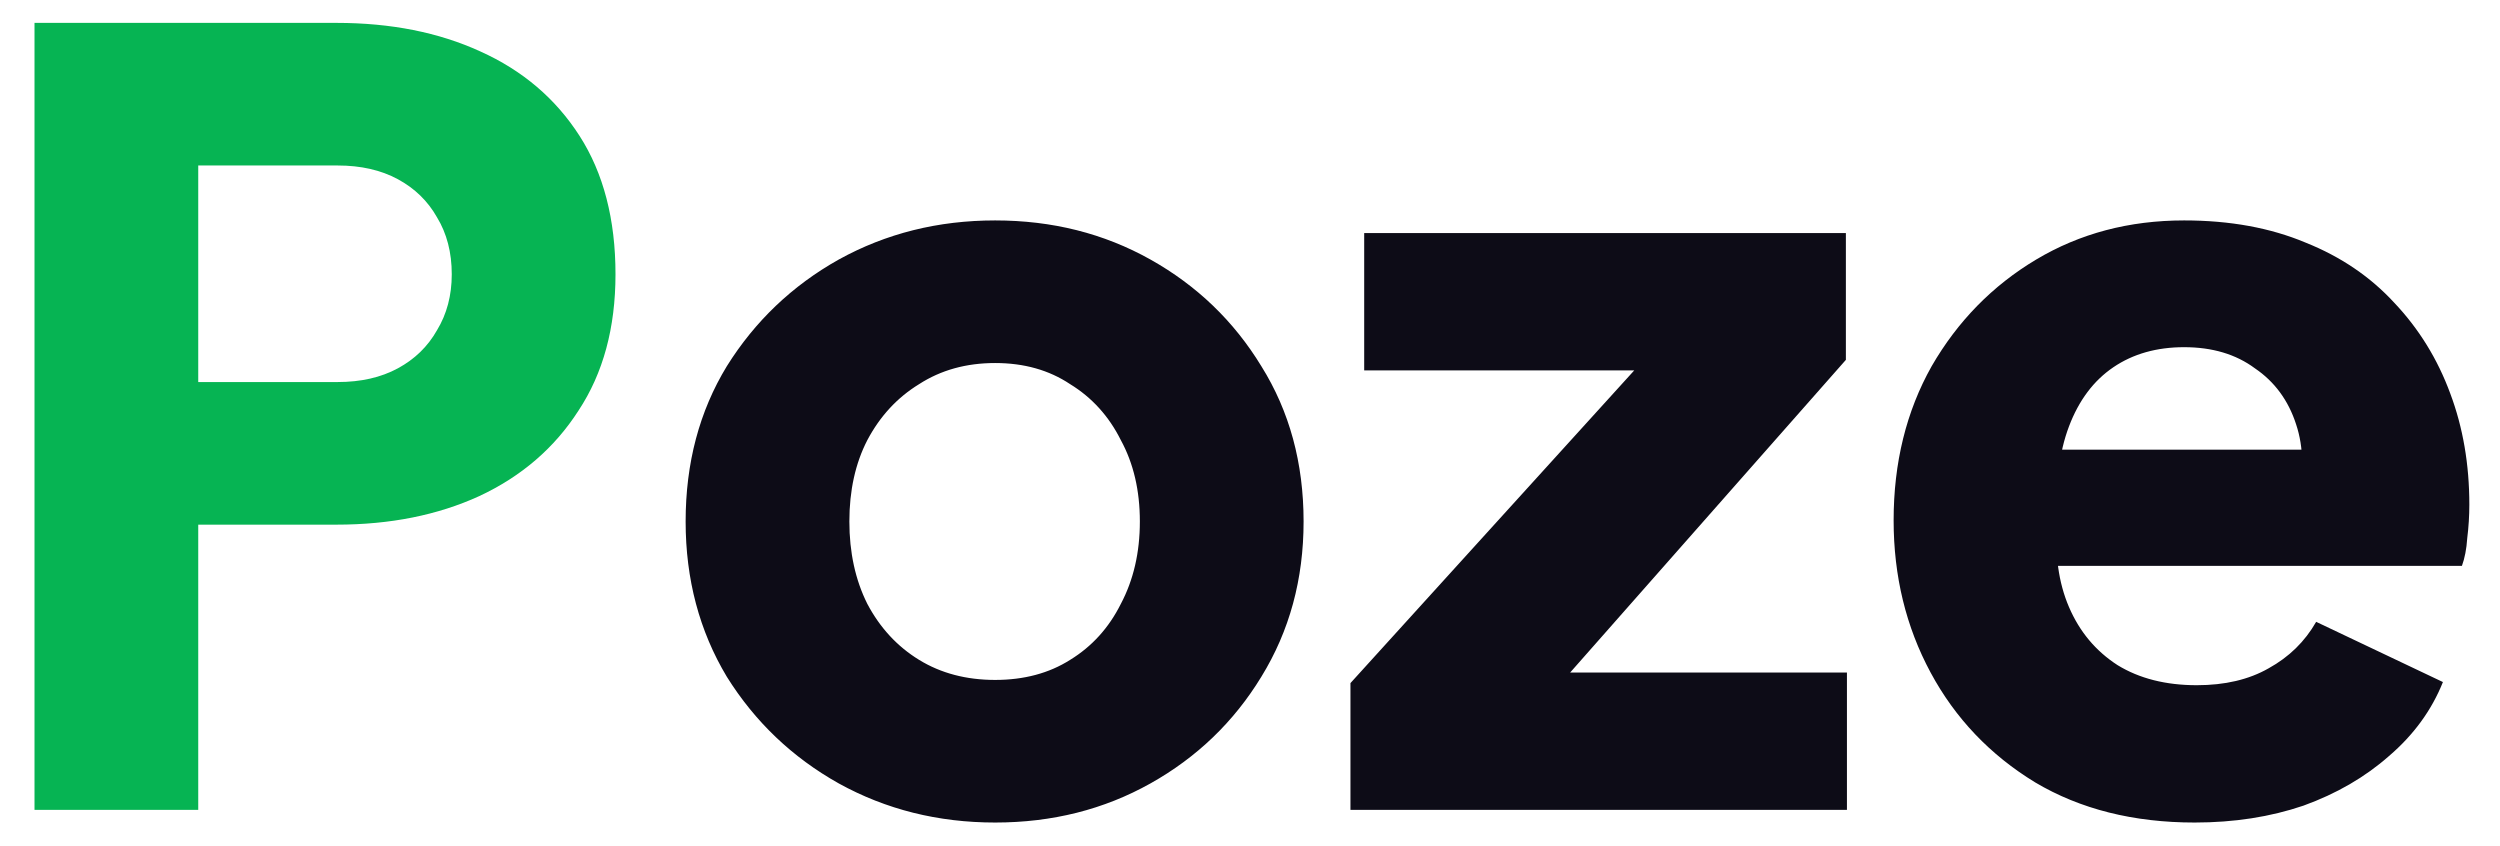
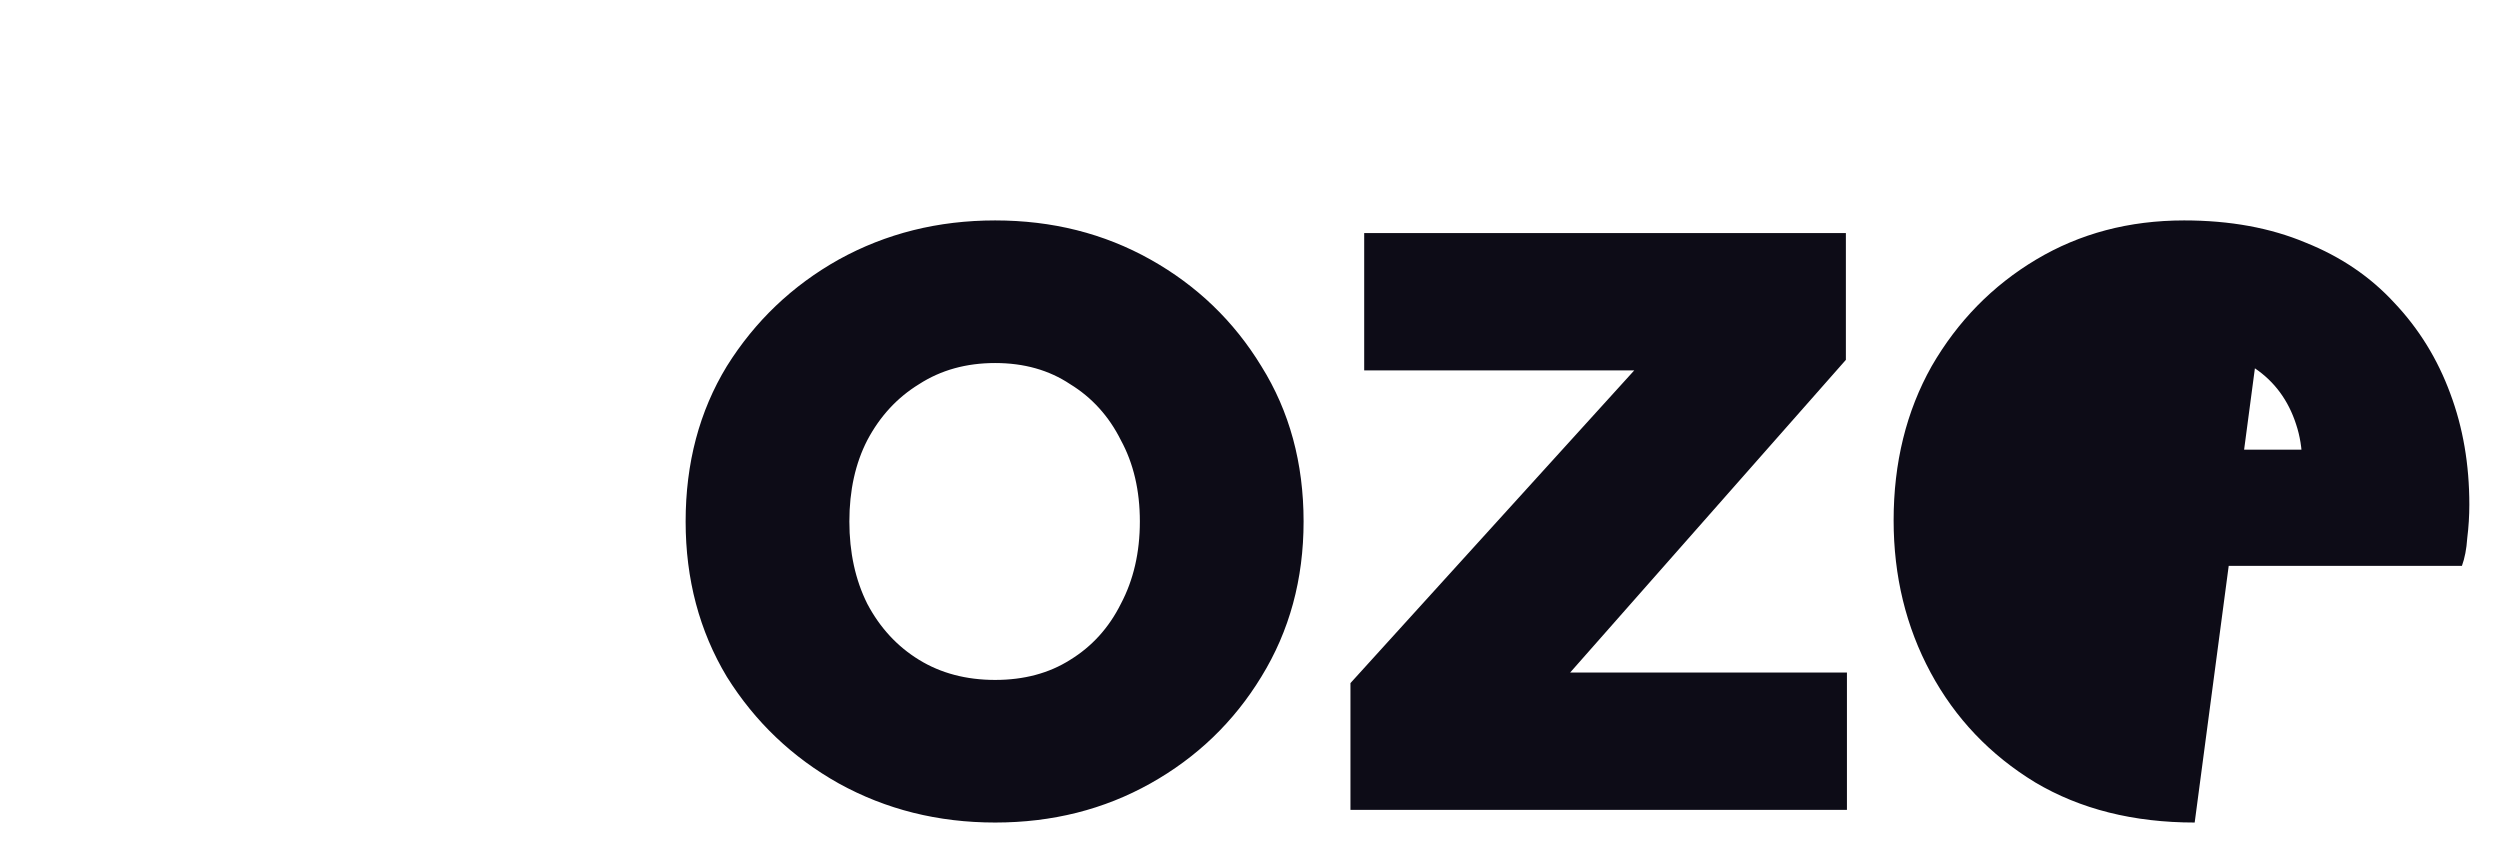
<svg xmlns="http://www.w3.org/2000/svg" width="71" height="24" viewBox="0 0 71 24" fill="none">
-   <path d="M0.98 23V0.65H9.56C11.1 0.65 12.46 0.92 13.64 1.46C14.84 2 15.78 2.8 16.46 3.86C17.14 4.92 17.48 6.23 17.48 7.79C17.48 9.31 17.13 10.6 16.43 11.66C15.75 12.72 14.81 13.53 13.61 14.09C12.43 14.63 11.08 14.9 9.56 14.9H5.63V23H0.98ZM5.63 10.85H9.59C10.25 10.85 10.82 10.72 11.3 10.46C11.78 10.2 12.15 9.84 12.41 9.38C12.69 8.92 12.83 8.39 12.83 7.79C12.83 7.17 12.69 6.63 12.41 6.17C12.15 5.71 11.78 5.35 11.3 5.09C10.82 4.83 10.25 4.7 9.59 4.7H5.63V10.85Z" fill="#06B453" />
-   <path d="M28.262 23.36C26.642 23.36 25.162 22.99 23.822 22.25C22.502 21.51 21.442 20.5 20.642 19.22C19.862 17.92 19.472 16.45 19.472 14.81C19.472 13.15 19.862 11.68 20.642 10.4C21.442 9.12 22.502 8.11 23.822 7.37C25.162 6.63 26.642 6.26 28.262 6.26C29.882 6.26 31.352 6.63 32.672 7.37C33.992 8.11 35.042 9.12 35.822 10.4C36.622 11.68 37.022 13.15 37.022 14.81C37.022 16.45 36.622 17.92 35.822 19.22C35.042 20.5 33.992 21.51 32.672 22.25C31.352 22.99 29.882 23.36 28.262 23.36ZM28.262 19.31C29.082 19.31 29.792 19.12 30.392 18.74C31.012 18.36 31.492 17.83 31.832 17.15C32.192 16.47 32.372 15.69 32.372 14.81C32.372 13.93 32.192 13.16 31.832 12.5C31.492 11.82 31.012 11.29 30.392 10.91C29.792 10.51 29.082 10.31 28.262 10.31C27.442 10.31 26.722 10.51 26.102 10.91C25.482 11.29 24.992 11.82 24.632 12.5C24.292 13.16 24.122 13.93 24.122 14.81C24.122 15.69 24.292 16.47 24.632 17.15C24.992 17.83 25.482 18.36 26.102 18.74C26.722 19.12 27.442 19.31 28.262 19.31ZM38.353 23V19.4L47.773 9.02L48.433 10.52H38.743V6.62H52.423V10.22L43.243 20.63L42.583 19.1H52.453V23H38.353ZM62.329 23.36C60.589 23.36 59.079 22.98 57.799 22.22C56.519 21.44 55.529 20.4 54.829 19.1C54.129 17.8 53.779 16.36 53.779 14.78C53.779 13.14 54.139 11.68 54.859 10.4C55.599 9.12 56.589 8.11 57.829 7.37C59.069 6.63 60.469 6.26 62.029 6.26C63.329 6.26 64.479 6.47 65.479 6.89C66.479 7.29 67.319 7.86 67.999 8.6C68.699 9.34 69.229 10.2 69.589 11.18C69.949 12.14 70.129 13.19 70.129 14.33C70.129 14.65 70.109 14.97 70.069 15.29C70.049 15.59 69.999 15.85 69.919 16.07H57.649V12.77H67.369L65.239 14.33C65.439 13.47 65.429 12.71 65.209 12.05C64.989 11.37 64.599 10.84 64.039 10.46C63.499 10.06 62.829 9.86 62.029 9.86C61.249 9.86 60.579 10.05 60.019 10.43C59.459 10.81 59.039 11.37 58.759 12.11C58.479 12.85 58.369 13.75 58.429 14.81C58.349 15.73 58.459 16.54 58.759 17.24C59.059 17.94 59.519 18.49 60.139 18.89C60.759 19.27 61.509 19.46 62.389 19.46C63.189 19.46 63.869 19.3 64.429 18.98C65.009 18.66 65.459 18.22 65.779 17.66L69.379 19.37C69.059 20.17 68.549 20.87 67.849 21.47C67.169 22.07 66.359 22.54 65.419 22.88C64.479 23.2 63.449 23.36 62.329 23.36Z" fill="#0D0C17" />
+   <path d="M0.98 23V0.6Free98H9.56C11.1 0.6Free98 12.46 0.92 13.64 1.46C14.84 2 15.78 2.8 16.46 3.86C17.14 4.92 17.48 6.23 17.48 7.79C17.48 9.31 17.13 10.6 16.43 11.66C15.75 12.72 14.81 13.53 13.61 14.09C12.43 14.63 11.08 14.9 9.56 14.9H5.63V23H0.98ZM5.63 10.85H9.59C10.25 10.85 10.82 10.72 11.3 10.46C11.78 10.2 12.15 9.84 12.41 9.38C12.69 8.92 12.83 8.39 12.83 7.79C12.83 7.17 12.69 6.63 12.41 6.17C12.15 5.71 11.78 5.35 11.3 5.09C10.82 4.83 10.25 4.7 9.59 4.7H5.63V10.85Z" fill="#06B453" />
+   <path d="M28.262 23.36C26.642 23.36 25.162 22.99 23.822 22.25C22.502 21.51 21.442 20.5 20.642 19.22C19.862 17.92 19.472 16.45 19.472 14.81C19.472 13.15 19.862 11.68 20.642 10.4C21.442 9.12 22.502 8.11 23.822 7.37C25.162 6.63 26.642 6.26 28.262 6.26C29.882 6.26 31.352 6.63 32.672 7.37C33.992 8.11 35.042 9.12 35.822 10.4C36.622 11.68 37.022 13.15 37.022 14.81C37.022 16.45 36.622 17.92 35.822 19.22C35.042 20.5 33.992 21.51 32.672 22.25C31.352 22.99 29.882 23.36 28.262 23.36ZM28.262 19.31C29.082 19.31 29.792 19.12 30.392 18.74C31.012 18.36 31.492 17.83 31.832 17.15C32.192 16.47 32.372 15.69 32.372 14.81C32.372 13.93 32.192 13.16 31.832 12.5C31.492 11.82 31.012 11.29 30.392 10.91C29.792 10.51 29.082 10.31 28.262 10.31C27.442 10.31 26.722 10.51 26.102 10.91C25.482 11.29 24.992 11.82 24.632 12.5C24.292 13.16 24.122 13.93 24.122 14.81C24.122 15.69 24.292 16.47 24.632 17.15C24.992 17.83 25.482 18.36 26.102 18.74C26.722 19.12 27.442 19.31 28.262 19.31ZM38.353 23V19.4L47.773 9.02L48.433 10.52H38.743V6.62H52.423V10.22L43.243 20.63L42.583 19.1H52.453V23H38.353ZM62.329 23.36C60.589 23.36 59.079 22.98 57.799 22.22C56.519 21.44 55.529 20.4 54.829 19.1C54.129 17.8 53.779 16.36 53.779 14.78C53.779 13.14 54.139 11.68 54.859 10.4C55.599 9.12 56.589 8.11 57.829 7.37C59.069 6.63 60.469 6.26 62.029 6.26C63.329 6.26 64.479 6.47 65.479 6.89C66.479 7.29 67.319 7.86 67.999 8.6C68.699 9.34 69.229 10.2 69.589 11.18C69.949 12.14 70.129 13.19 70.129 14.33C70.129 14.65 70.109 14.97 70.069 15.29C70.049 15.59 69.999 15.85 69.919 16.07H57.649V12.77H67.369L65.239 14.33C65.439 13.47 65.429 12.71 65.209 12.05C64.989 11.37 64.599 10.84 64.039 10.46C63.Free1 10.06 62.829 9.86 62.029 9.86C61.249 9.86 60.579 10.05 60.019 10.43C59.459 10.81 59.039 11.37 58.759 12.11C58.479 12.85 58.369 13.75 58.429 14.81C58.349 15.73 58.459 16.54 58.759 17.24C59.059 17.94 59.519 18.49 60.139 18.89C60.759 19.27 61.509 19.46 62.389 19.46C63.189 19.46 63.869 19.3 64.429 18.98C65.009 18.66 65.459 18.22 65.779 17.66L69.379 19.37C69.059 20.17 68.549 20.87 67.849 21.47C67.169 22.07 66.359 22.54 65.419 22.88C64.479 23.2 63.449 23.36 62.329 23.36Z" fill="#0D0C17" />
</svg>
